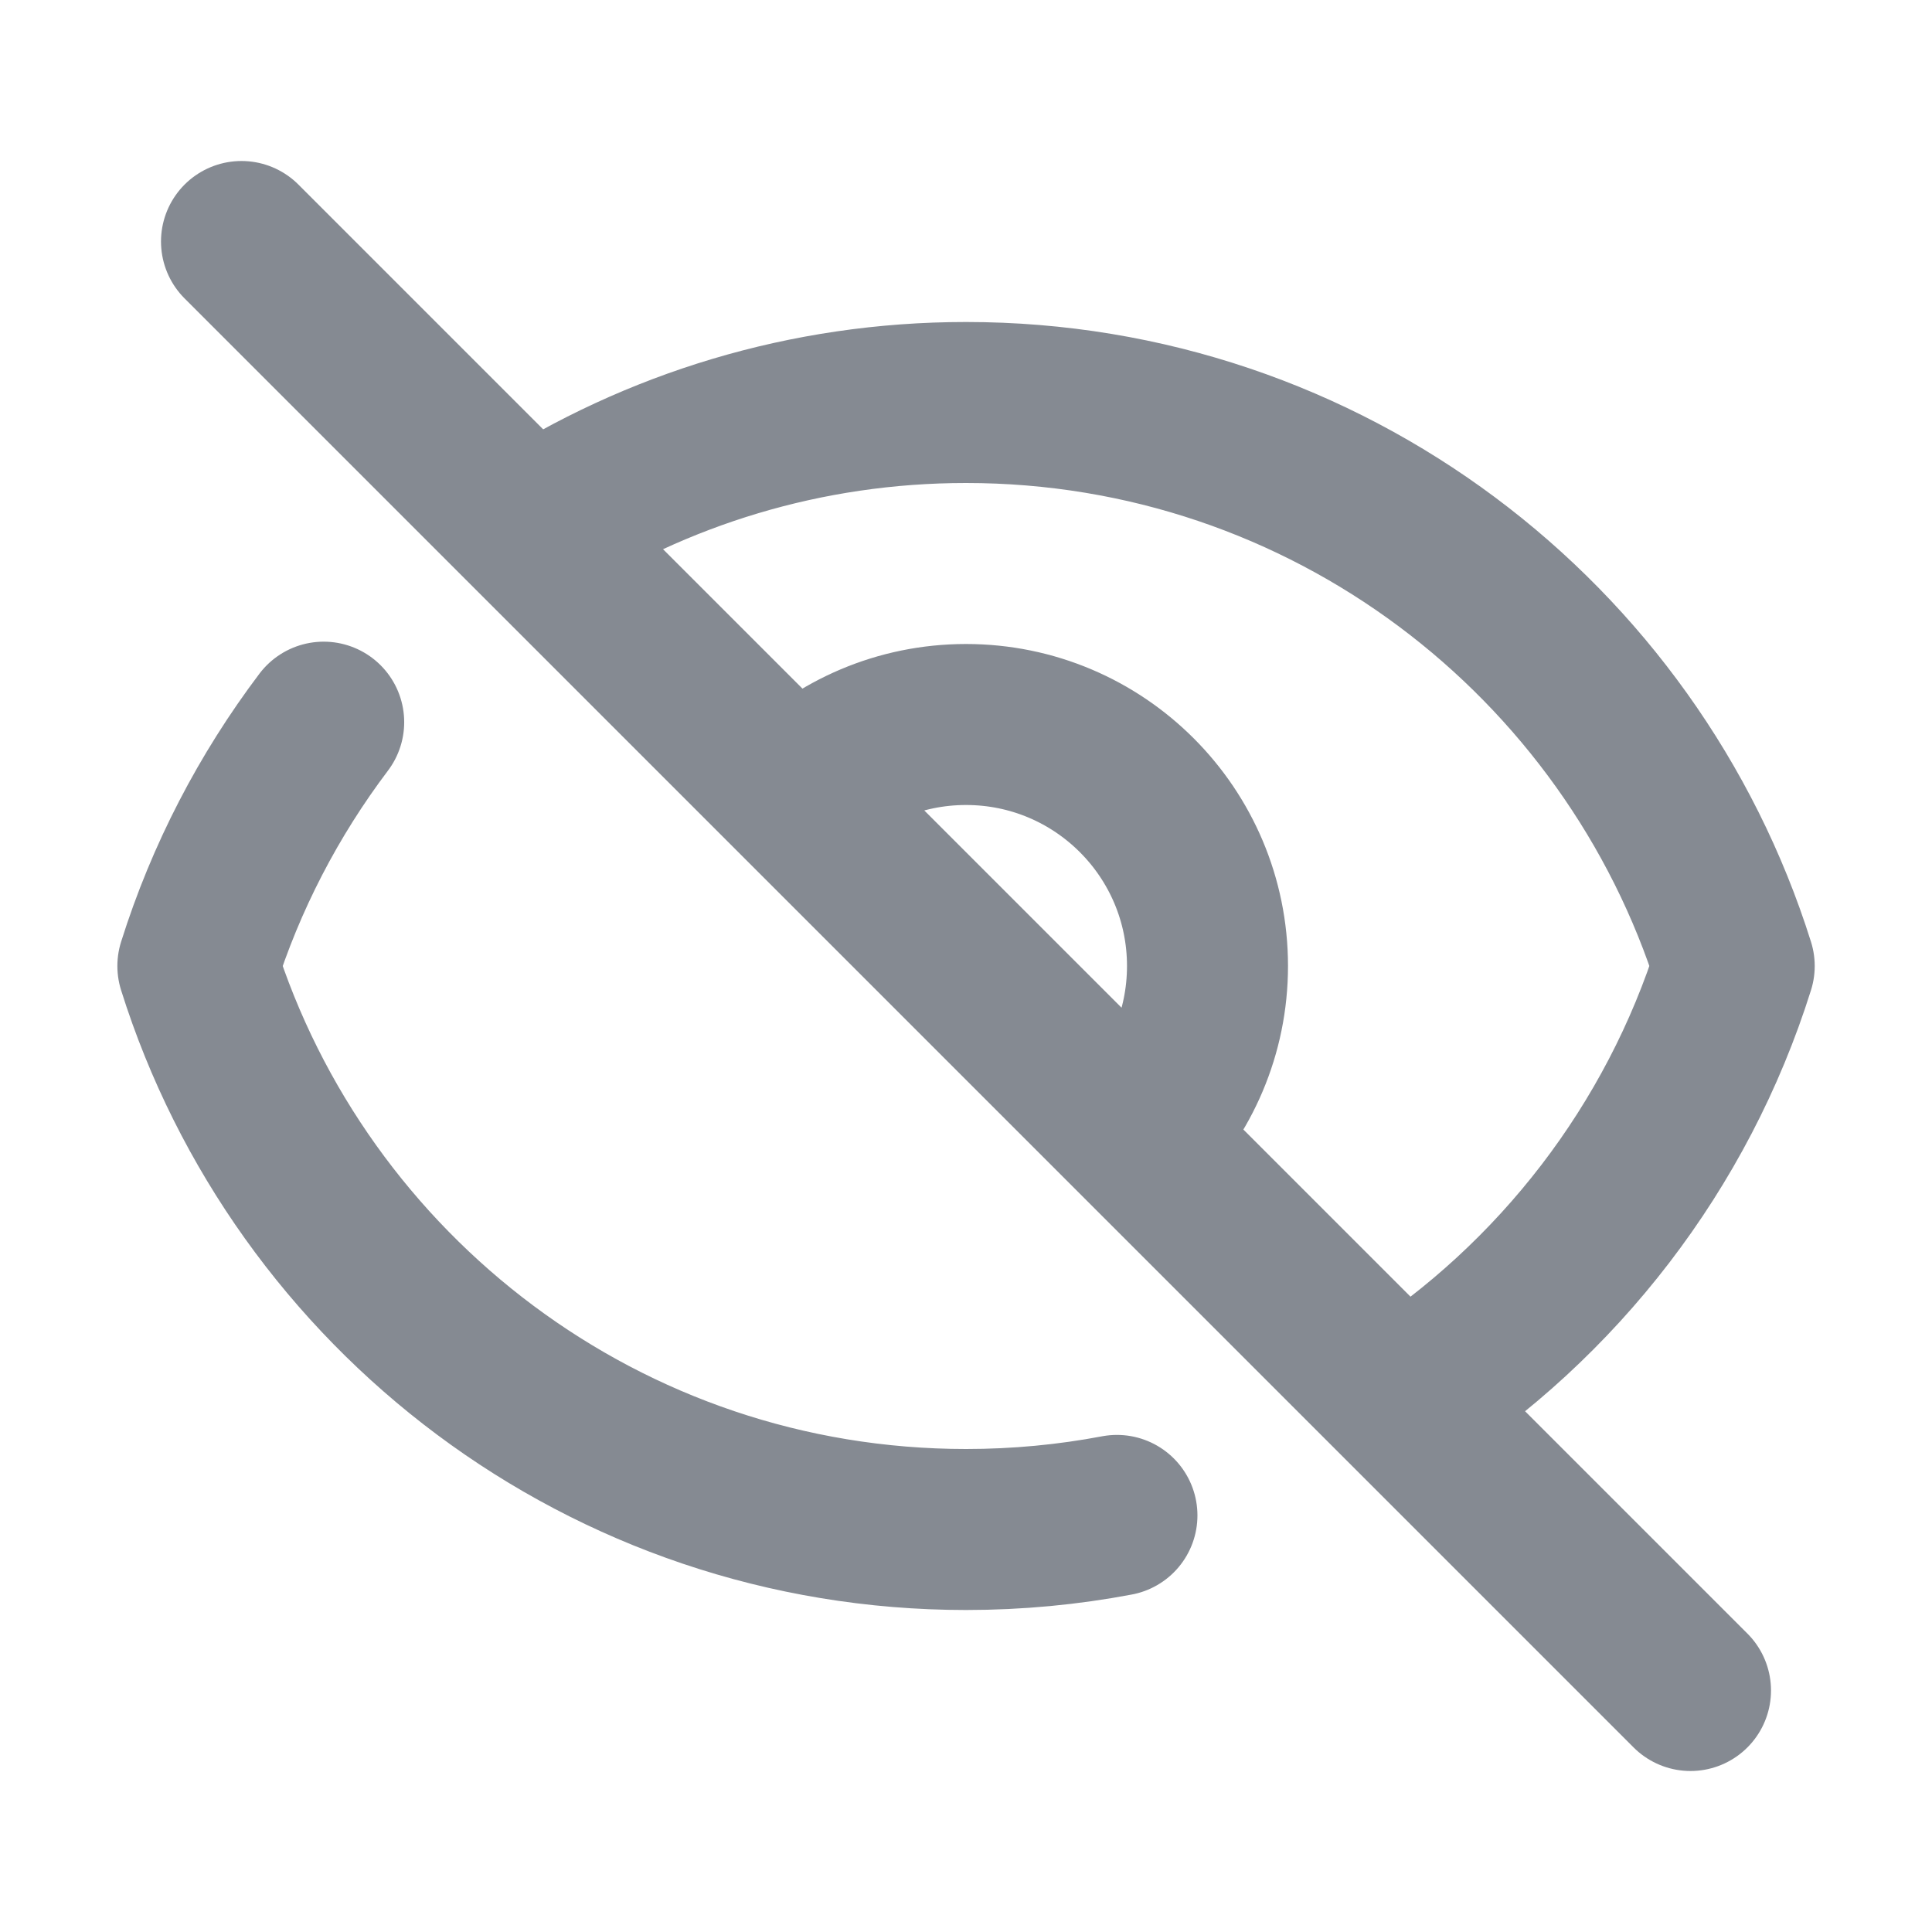
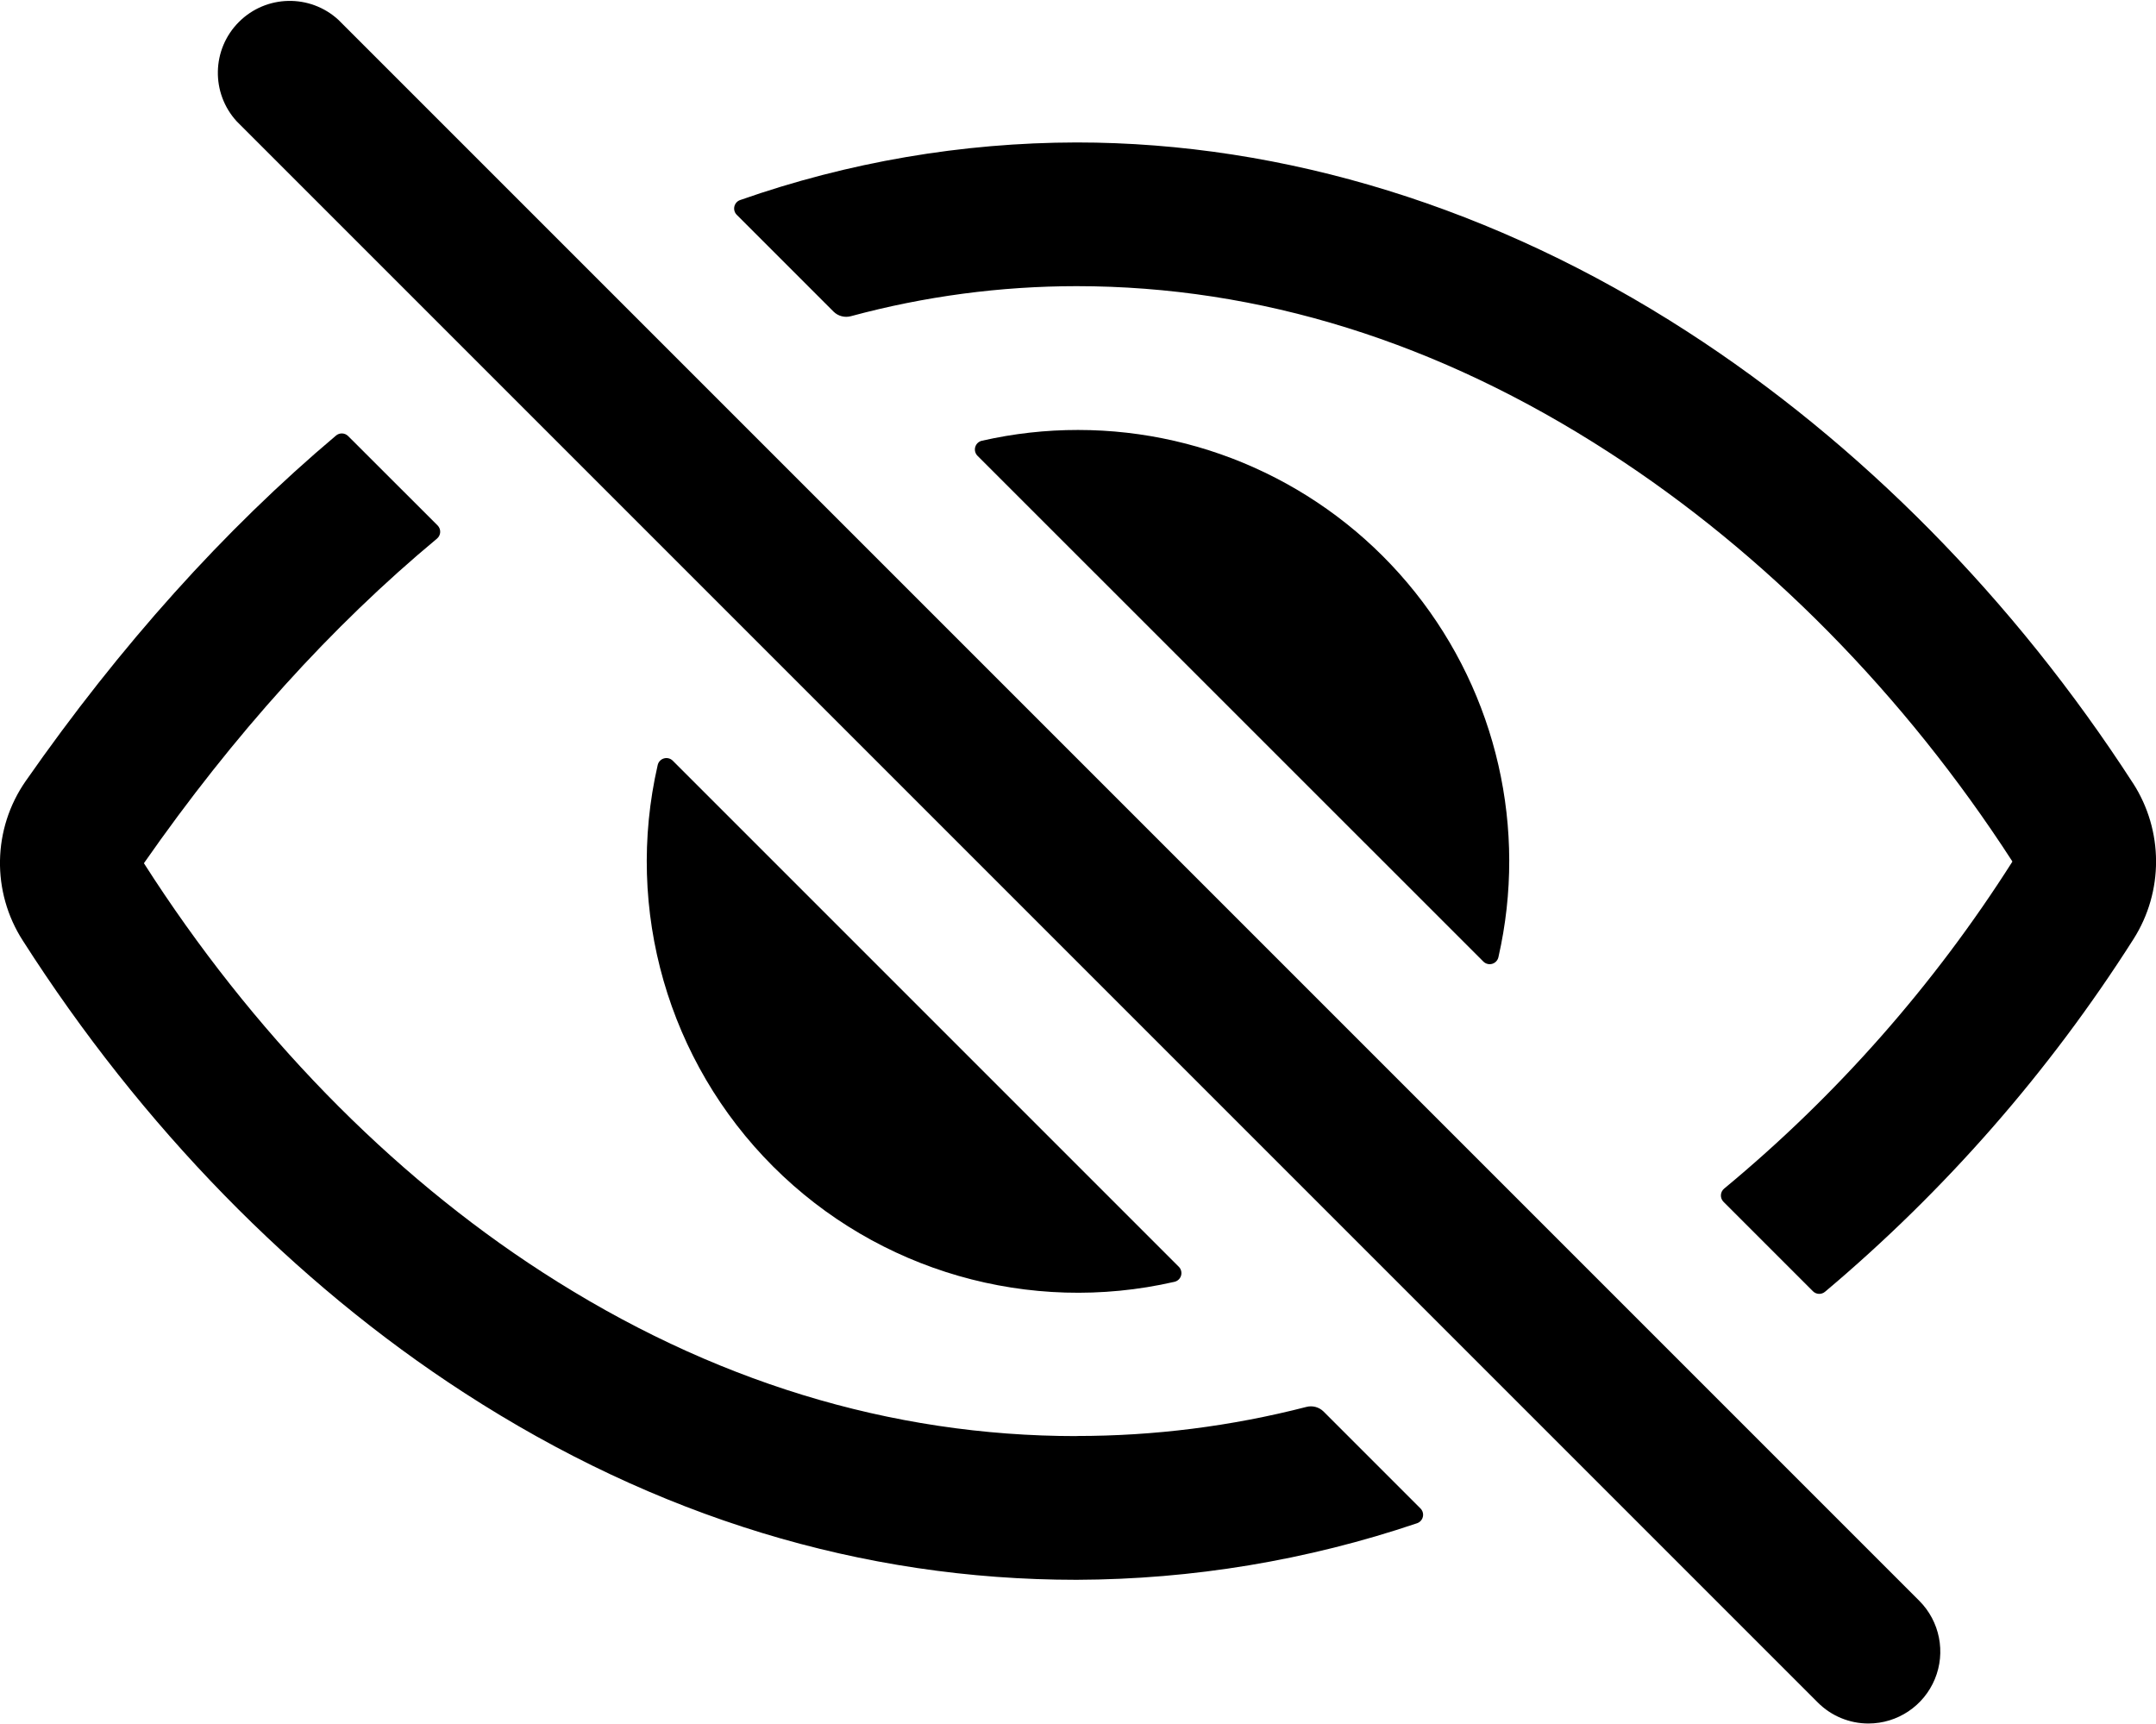
- <svg xmlns="http://www.w3.org/2000/svg" width="24" height="24" viewBox="0 0 24 24" fill="none">
-   <path d="M3 3L6.589 6.589M21 21L17.411 17.411M13.875 18.825C13.268 18.94 12.641 19 12.001 19C7.523 19 3.733 16.057 2.458 12C2.805 10.896 3.339 9.874 4.021 8.971M9.879 9.879C10.422 9.336 11.172 9 12 9C13.657 9 15 10.343 15 12C15 12.828 14.664 13.578 14.121 14.121M9.879 9.879L14.121 14.121M9.879 9.879L6.589 6.589M14.121 14.121L6.589 6.589M14.121 14.121L17.411 17.411M6.589 6.589C8.149 5.584 10.007 5 12 5C16.478 5 20.268 7.943 21.543 12C20.836 14.251 19.355 16.159 17.411 17.411" stroke="#858A92" stroke-width="2" stroke-linecap="round" stroke-linejoin="round" />
+ <svg xmlns="http://www.w3.org/2000/svg" fill="#000000" width="32" height="25.58" viewBox="0 0 20.48 16.371" version="1.1" id="svg679">
+   <defs id="defs683" />
+   <path d="M 17.75,16.371 A 0.679,0.679 0 0 1 17.267,16.171 L 2.249,1.153 A 0.683,0.683 0 0 1 3.214,0.188 L 18.232,15.206 a 0.683,0.683 0 0 1 -0.483,1.165 z" id="path669" style="stroke-width:0.043" />
+   <path d="m 10.226,13.641 c -1.77,0 -3.477,-0.524 -5.074,-1.557 C 3.699,11.145 2.39,9.8 1.368,8.201 v -0.003 C 2.219,6.978 3.15,5.948 4.151,5.116 a 0.085,0.085 0 0 0 0.006,-0.125 L 3.307,4.142 A 0.085,0.085 0 0 0 3.192,4.137 C 2.129,5.033 1.142,6.132 0.244,7.419 a 1.362,1.362 0 0 0 -0.027,1.516 C 1.344,10.699 2.794,12.184 4.41,13.23 c 1.82,1.179 3.778,1.776 5.816,1.776 a 10.203,10.203 0 0 0 3.234,-0.537 0.085,0.085 0 0 0 0.033,-0.141 l -0.921,-0.921 a 0.171,0.171 0 0 0 -0.163,-0.043 8.738,8.738 0 0 1 -2.183,0.276 z" id="path671" style="stroke-width:0.043" />
+   <path d="M 20.26,7.437 C 19.131,5.691 17.667,4.208 16.025,3.148 14.208,1.974 12.203,1.353 10.226,1.353 a 9.7,9.7 0 0 0 -3.195,0.547 0.085,0.085 0 0 0 -0.032,0.141 l 0.919,0.919 a 0.171,0.171 0 0 0 0.166,0.043 8.227,8.227 0 0 1 2.142,-0.285 c 1.736,0 3.438,0.53 5.058,1.579 1.481,0.956 2.805,2.299 3.83,3.883 a 0.006,0.006 0 0 1 0,0.007 13.257,13.257 0 0 1 -2.736,3.103 0.085,0.085 0 0 0 -0.006,0.126 l 0.849,0.849 a 0.085,0.085 0 0 0 0.115,0.005 14.655,14.655 0 0 0 2.929,-3.348 1.374,1.374 0 0 0 -0.004,-1.484 z" id="path673" style="stroke-width:0.043" />
+   <path d="m 10.241,4.084 a 4.091,4.091 0 0 0 -0.912,0.102 0.085,0.085 0 0 0 -0.043,0.144 L 14.09,9.133 a 0.085,0.085 0 0 0 0.144,-0.043 4.096,4.096 0 0 0 -3.994,-5.006 z" id="path675" style="stroke-width:0.043" />
+   <path d="m 6.391,7.226 a 0.085,0.085 0 0 0 -0.144,0.043 4.096,4.096 0 0 0 4.907,4.907 0.085,0.085 0 0 0 0.043,-0.144 z" id="path677" style="stroke-width:0.043" />
</svg>
